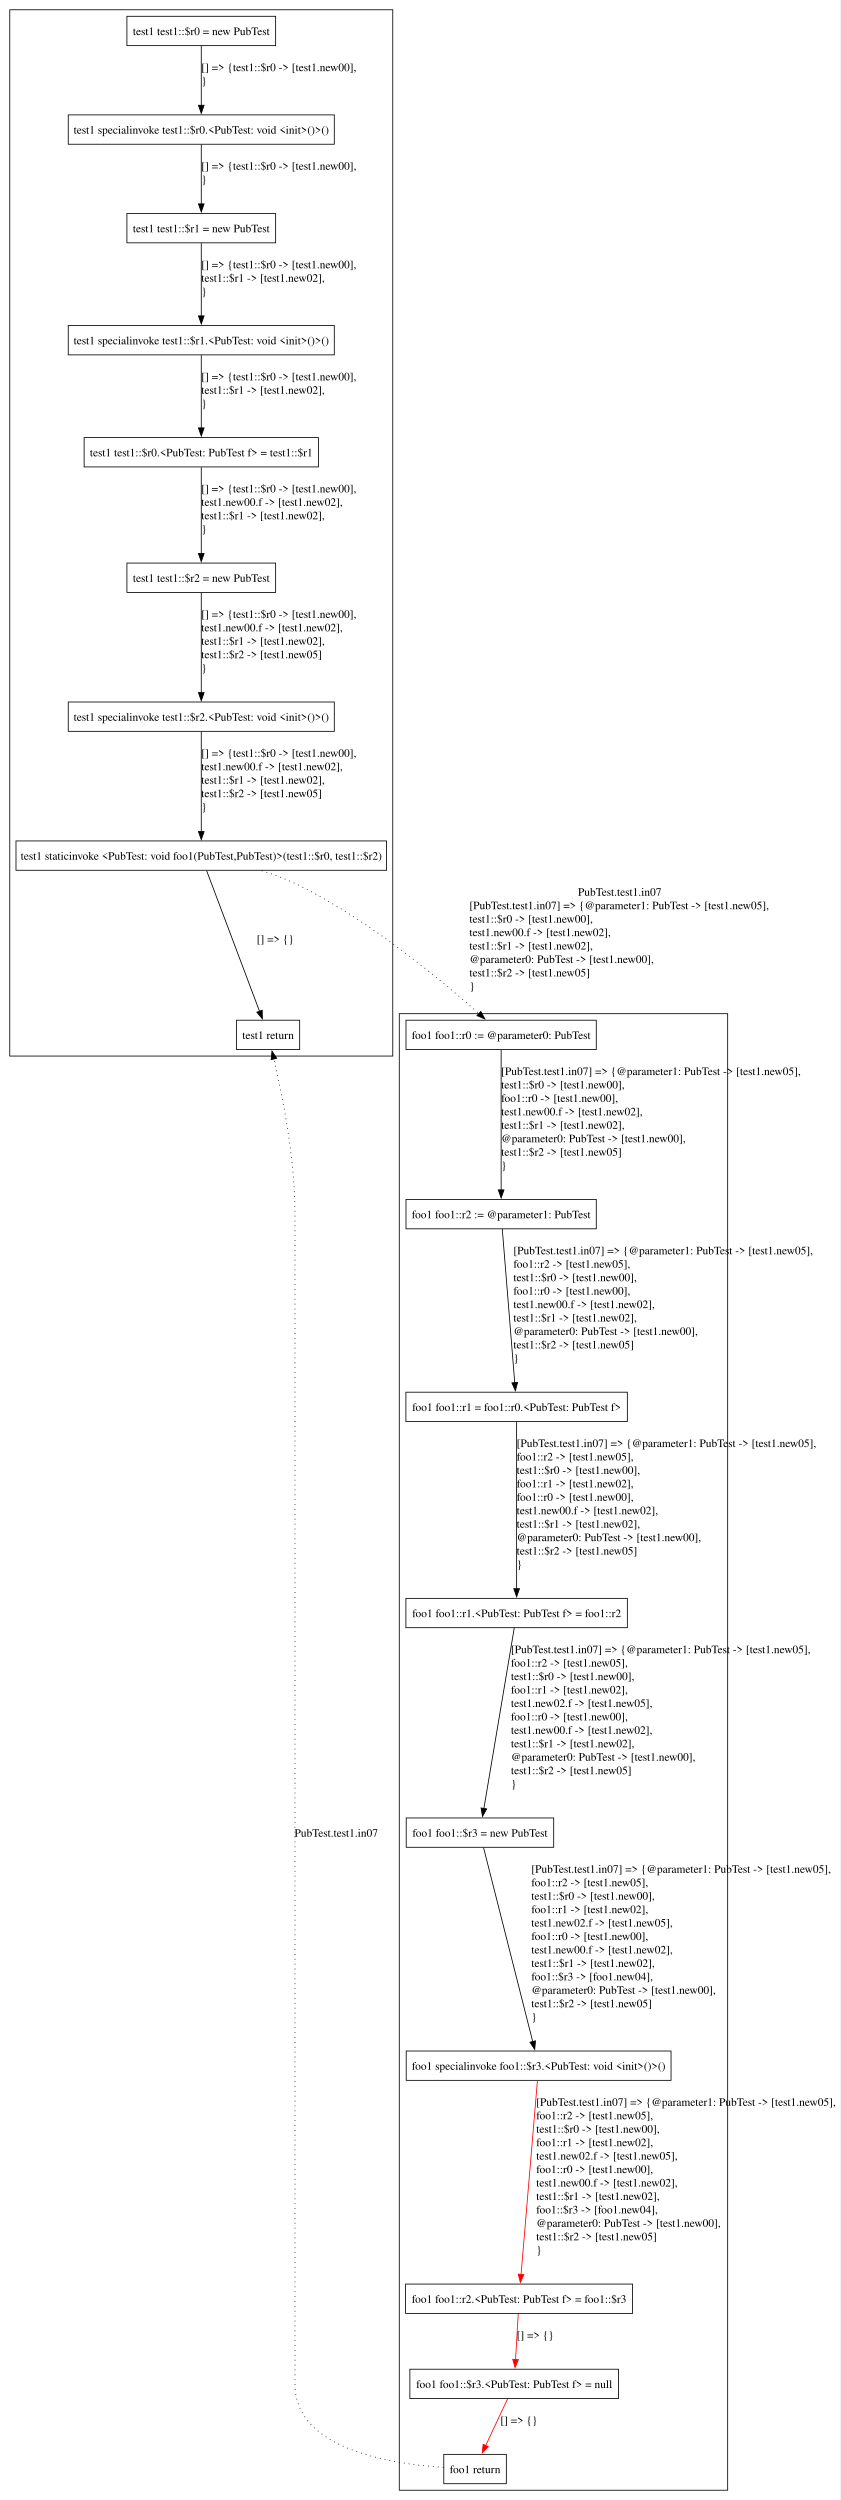
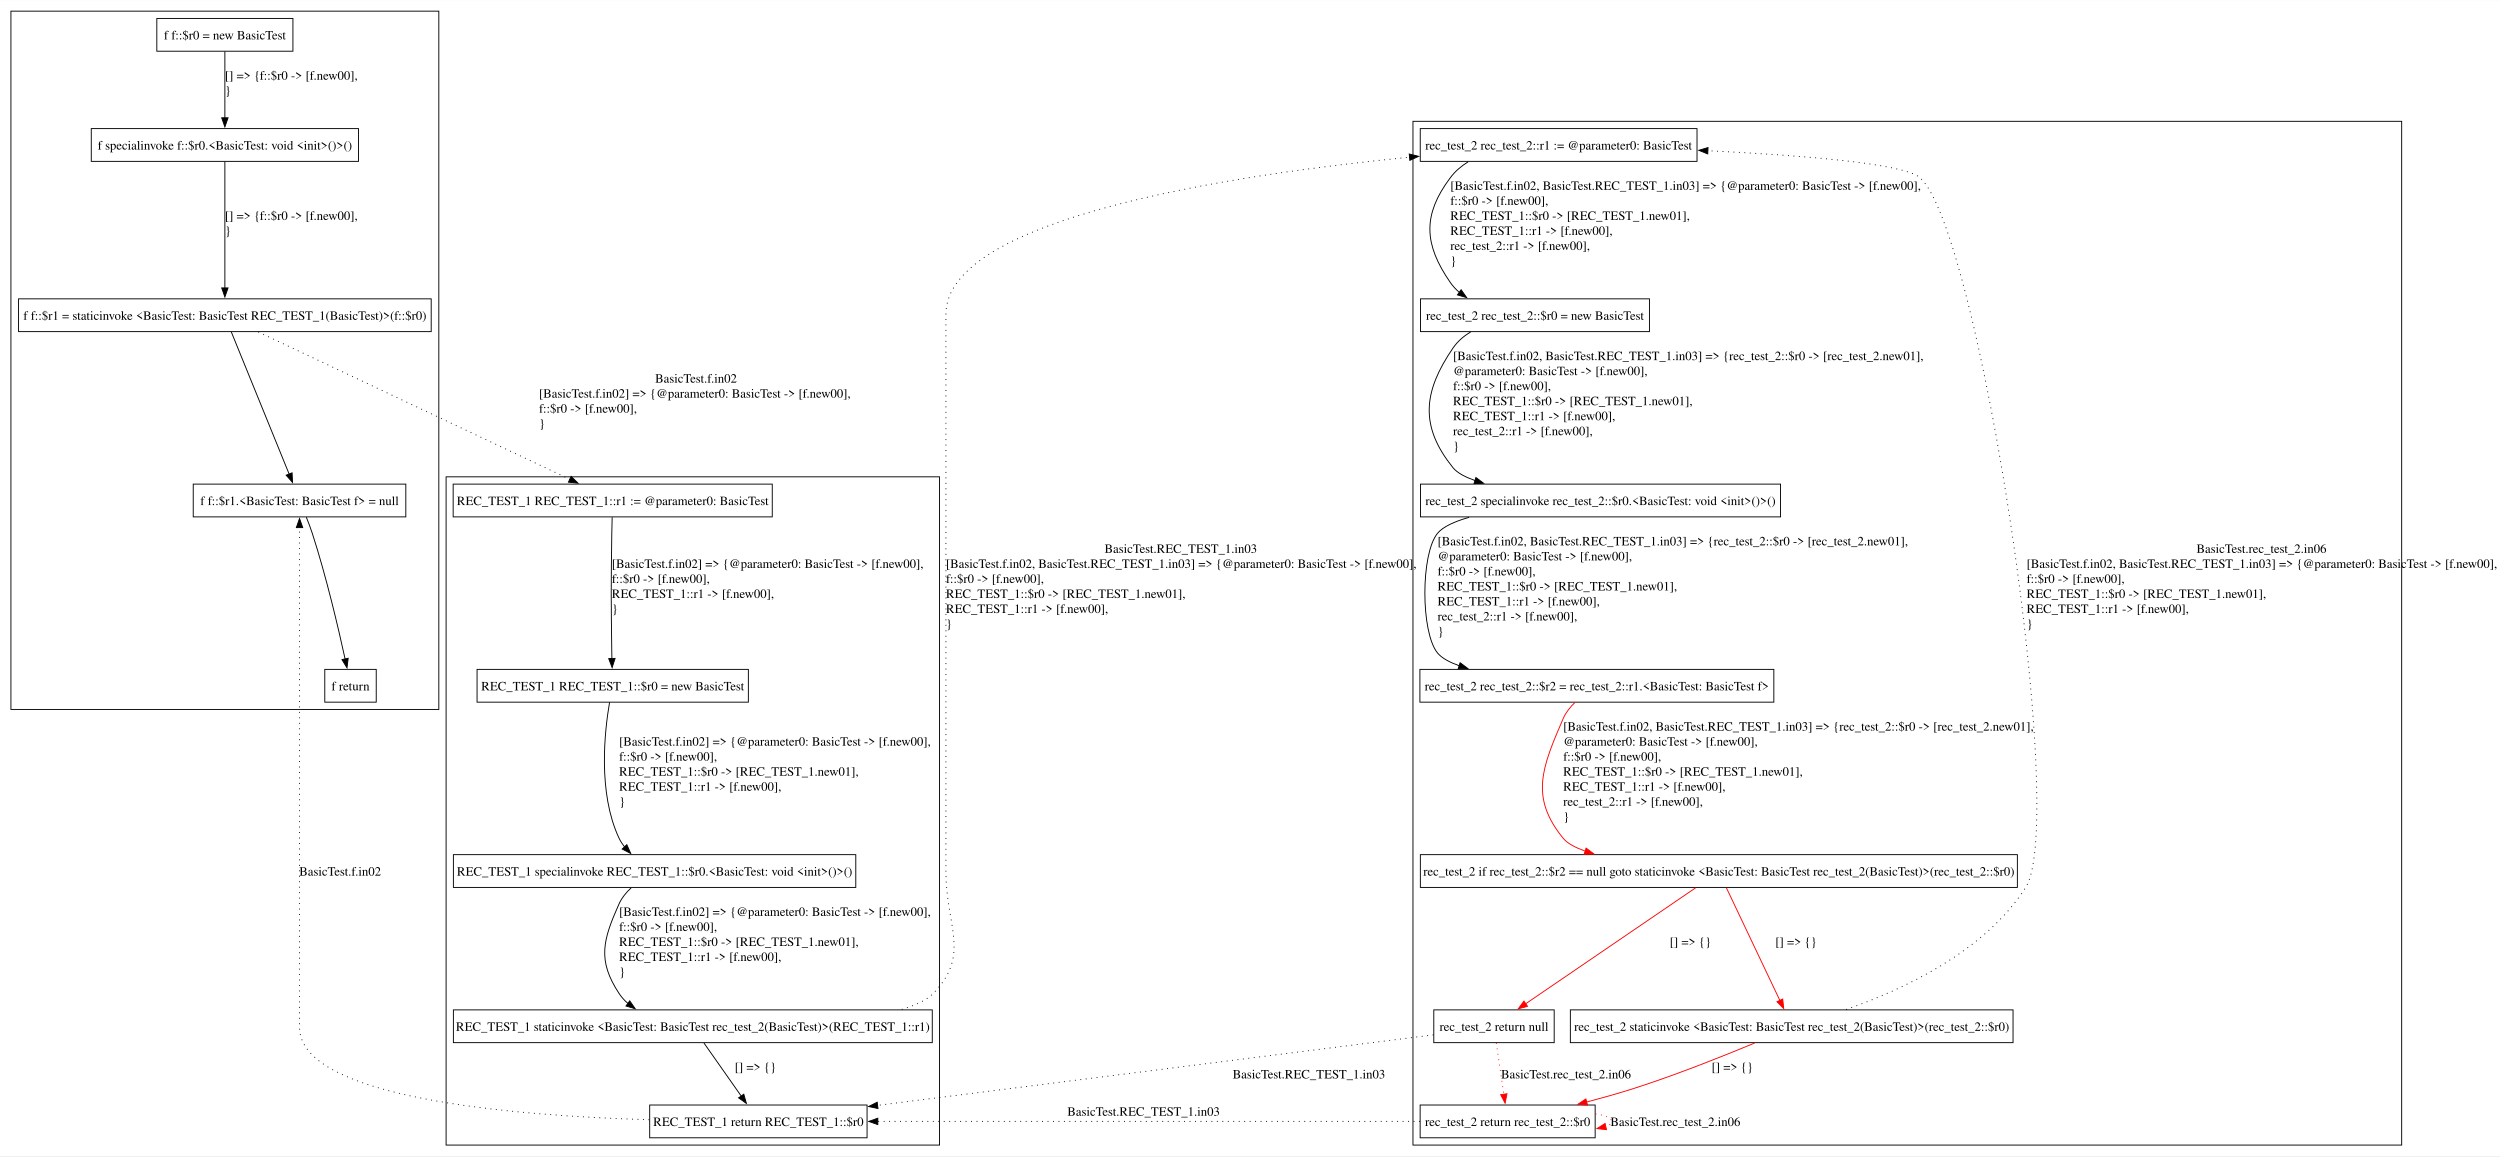
- <svg xmlns="http://www.w3.org/2000/svg" width="1031pt" height="3068pt" viewBox="0.00 0.00 1031.00 3068.00">
-   <g id="graph0" class="graph" transform="scale(1 1) rotate(0) translate(4 3064)">
-     <polygon fill="white" stroke="none" points="-4,4 -4,-3064 1027,-3064 1027,4 -4,4" />
+ <svg xmlns="http://www.w3.org/2000/svg" width="2746pt" height="1270pt" viewBox="0.00 0.00 2746.00 1269.50">
+   <g id="graph0" class="graph" transform="scale(1 1) rotate(0) translate(4 1265.5)">
+     <polygon fill="white" stroke="none" points="-4,4 -4,-1265.5 2742,-1265.5 2742,4 -4,4" />
    <g id="clust1" class="cluster">
-       <polygon fill="none" stroke="black" points="8,-1768 8,-3052 478,-3052 478,-1768 8,-1768" />
+       <polygon fill="none" stroke="black" points="8,-486.5 8,-1253.5 478,-1253.5 478,-486.5 8,-486.5" />
    </g>
    <g id="clust2" class="cluster">
-       <polygon fill="none" stroke="black" points="486,-8 486,-1820 889,-1820 889,-8 486,-8" />
+       <polygon fill="none" stroke="black" points="486,-8 486,-742 1028,-742 1028,-8 486,-8" />
+     </g>
+     <g id="clust3" class="cluster">
+       <polygon fill="none" stroke="black" points="1548,-8 1548,-1132.5 2634,-1132.5 2634,-8 1548,-8" />
    </g>
    <g id="node1" class="node">
-       <polygon fill="none" stroke="black" points="334.25,-3044 151.75,-3044 151.75,-3008 334.25,-3008 334.25,-3044" />
-       <text text-anchor="middle" x="243" y="-3020.95" font-family="Times,serif" font-size="14.00">test1 test1::$r0 = new PubTest</text>
+       <polygon fill="none" stroke="black" points="317.75,-1245.5 168.25,-1245.5 168.25,-1209.5 317.75,-1209.5 317.75,-1245.5" />
+       <text text-anchor="middle" x="243" y="-1222.45" font-family="Times,serif" font-size="14.00">f f::$r0 = new BasicTest</text>
    </g>
    <g id="node2" class="node">
-       <polygon fill="none" stroke="black" points="406.25,-2923 79.75,-2923 79.75,-2887 406.25,-2887 406.25,-2923" />
-       <text text-anchor="middle" x="243" y="-2899.95" font-family="Times,serif" font-size="14.00">test1 specialinvoke test1::$r0.&lt;PubTest: void &lt;init&gt;()&gt;()</text>
+       <polygon fill="none" stroke="black" points="389.75,-1124.5 96.25,-1124.5 96.25,-1088.5 389.75,-1088.5 389.75,-1124.5" />
+       <text text-anchor="middle" x="243" y="-1101.45" font-family="Times,serif" font-size="14.00">f specialinvoke f::$r0.&lt;BasicTest: void &lt;init&gt;()&gt;()</text>
    </g>
    <g id="edge1" class="edge">
-       <path fill="none" stroke="black" d="M243,-3007.7C243,-2988.57 243,-2957.46 243,-2934.68" />
-       <polygon fill="black" stroke="black" points="246.5,-2934.84 243,-2924.84 239.5,-2934.84 246.5,-2934.84" />
-       <text text-anchor="start" x="243" y="-2976.7" font-family="Times,serif" font-size="14.00">[] =&gt; {test1::$r0 -&gt; [test1.new00], </text>
-       <text text-anchor="start" x="243" y="-2960.2" font-family="Times,serif" font-size="14.00">}</text>
+       <path fill="none" stroke="black" d="M243,-1209.2C243,-1190.07 243,-1158.96 243,-1136.18" />
+       <polygon fill="black" stroke="black" points="246.5,-1136.34 243,-1126.34 239.5,-1136.34 246.5,-1136.34" />
+       <text text-anchor="start" x="243" y="-1178.2" font-family="Times,serif" font-size="14.00">[] =&gt; {f::$r0 -&gt; [f.new00], </text>
+       <text text-anchor="start" x="243" y="-1161.7" font-family="Times,serif" font-size="14.00">}</text>
    </g>
    <g id="node3" class="node">
-       <polygon fill="none" stroke="black" points="334.25,-2802 151.75,-2802 151.75,-2766 334.25,-2766 334.25,-2802" />
-       <text text-anchor="middle" x="243" y="-2778.95" font-family="Times,serif" font-size="14.00">test1 test1::$r1 = new PubTest</text>
+       <polygon fill="none" stroke="black" points="469.62,-937.5 16.38,-937.5 16.38,-901.5 469.62,-901.5 469.62,-937.5" />
+       <text text-anchor="middle" x="243" y="-914.45" font-family="Times,serif" font-size="14.00">f f::$r1 = staticinvoke &lt;BasicTest: BasicTest REC_TEST_1(BasicTest)&gt;(f::$r0)</text>
    </g>
    <g id="edge2" class="edge">
-       <path fill="none" stroke="black" d="M243,-2886.7C243,-2867.57 243,-2836.46 243,-2813.68" />
-       <polygon fill="black" stroke="black" points="246.5,-2813.84 243,-2803.84 239.5,-2813.84 246.5,-2813.84" />
-       <text text-anchor="start" x="243" y="-2855.7" font-family="Times,serif" font-size="14.00">[] =&gt; {test1::$r0 -&gt; [test1.new00], </text>
-       <text text-anchor="start" x="243" y="-2839.2" font-family="Times,serif" font-size="14.00">}</text>
+       <path fill="none" stroke="black" d="M243,-1088.1C243,-1056.21 243,-988.14 243,-949.27" />
+       <polygon fill="black" stroke="black" points="246.5,-949.51 243,-939.51 239.5,-949.51 246.5,-949.51" />
+       <text text-anchor="start" x="243" y="-1024.2" font-family="Times,serif" font-size="14.00">[] =&gt; {f::$r0 -&gt; [f.new00], </text>
+       <text text-anchor="start" x="243" y="-1007.7" font-family="Times,serif" font-size="14.00">}</text>
    </g>
    <g id="node4" class="node">
-       <polygon fill="none" stroke="black" points="406.25,-2664.5 79.75,-2664.5 79.75,-2628.5 406.25,-2628.5 406.25,-2664.5" />
-       <text text-anchor="middle" x="243" y="-2641.45" font-family="Times,serif" font-size="14.00">test1 specialinvoke test1::$r1.&lt;PubTest: void &lt;init&gt;()&gt;()</text>
+       <polygon fill="none" stroke="black" points="441.75,-734 208.25,-734 208.25,-698 441.75,-698 441.75,-734" />
+       <text text-anchor="middle" x="325" y="-710.95" font-family="Times,serif" font-size="14.00">f f::$r1.&lt;BasicTest: BasicTest f&gt; = null</text>
    </g>
    <g id="edge3" class="edge">
-       <path fill="none" stroke="black" d="M243,-2765.56C243,-2743 243,-2703.38 243,-2676.32" />
-       <polygon fill="black" stroke="black" points="246.5,-2676.38 243,-2666.38 239.5,-2676.38 246.5,-2676.38" />
-       <text text-anchor="start" x="243" y="-2734.7" font-family="Times,serif" font-size="14.00">[] =&gt; {test1::$r0 -&gt; [test1.new00], </text>
-       <text text-anchor="start" x="243" y="-2718.2" font-family="Times,serif" font-size="14.00">test1::$r1 -&gt; [test1.new02], </text>
-       <text text-anchor="start" x="243" y="-2701.7" font-family="Times,serif" font-size="14.00">}</text>
+       <path fill="none" stroke="black" d="M249.99,-901.32C264.18,-866.46 296.45,-787.15 313.68,-744.82" />
+       <polygon fill="black" stroke="black" points="316.81,-746.41 317.34,-735.82 310.33,-743.77 316.81,-746.41" />
+     </g>
+     <g id="node6" class="node">
+       <polygon fill="none" stroke="black" points="844.25,-734 493.75,-734 493.75,-698 844.25,-698 844.25,-734" />
+       <text text-anchor="middle" x="669" y="-710.95" font-family="Times,serif" font-size="14.00">REC_TEST_1 REC_TEST_1::r1 := @parameter0: BasicTest</text>
+     </g>
+     <g id="edge16" class="edge">
+       <path fill="none" stroke="black" stroke-dasharray="1,5" d="M279.69,-901.15C356.99,-864.58 536.51,-779.67 622.05,-739.21" />
+       <polygon fill="black" stroke="black" points="623.34,-742.47 630.88,-735.03 620.34,-736.14 623.34,-742.47" />
+       <text text-anchor="middle" x="760.5" y="-845.45" font-family="Times,serif" font-size="14.00">BasicTest.f.in02</text>
+       <text text-anchor="start" x="588" y="-828.95" font-family="Times,serif" font-size="14.00">[BasicTest.f.in02] =&gt; {@parameter0: BasicTest -&gt; [f.new00], </text>
+       <text text-anchor="start" x="588" y="-812.45" font-family="Times,serif" font-size="14.00">f::$r0 -&gt; [f.new00], </text>
+       <text text-anchor="start" x="588" y="-795.95" font-family="Times,serif" font-size="14.00">}</text>
    </g>
    <g id="node5" class="node">
-       <polygon fill="none" stroke="black" points="386.75,-2527 99.25,-2527 99.25,-2491 386.75,-2491 386.75,-2527" />
-       <text text-anchor="middle" x="243" y="-2503.95" font-family="Times,serif" font-size="14.00">test1 test1::$r0.&lt;PubTest: PubTest f&gt; = test1::$r1</text>
+       <polygon fill="none" stroke="black" points="409.25,-530.5 352.75,-530.5 352.75,-494.5 409.25,-494.5 409.25,-530.5" />
+       <text text-anchor="middle" x="381" y="-507.45" font-family="Times,serif" font-size="14.00">f return</text>
    </g>
    <g id="edge4" class="edge">
-       <path fill="none" stroke="black" d="M243,-2628.06C243,-2605.5 243,-2565.88 243,-2538.82" />
-       <polygon fill="black" stroke="black" points="246.5,-2538.88 243,-2528.88 239.5,-2538.88 246.5,-2538.88" />
-       <text text-anchor="start" x="243" y="-2597.2" font-family="Times,serif" font-size="14.00">[] =&gt; {test1::$r0 -&gt; [test1.new00], </text>
-       <text text-anchor="start" x="243" y="-2580.7" font-family="Times,serif" font-size="14.00">test1::$r1 -&gt; [test1.new02], </text>
-       <text text-anchor="start" x="243" y="-2564.2" font-family="Times,serif" font-size="14.00">}</text>
-     </g>
-     <g id="node6" class="node">
-       <polygon fill="none" stroke="black" points="334.25,-2373 151.75,-2373 151.75,-2337 334.25,-2337 334.25,-2373" />
-       <text text-anchor="middle" x="243" y="-2349.95" font-family="Times,serif" font-size="14.00">test1 test1::$r2 = new PubTest</text>
+       <path fill="none" stroke="black" d="M332.44,-697.72C334.71,-692.12 337.1,-685.85 339,-680 354.49,-632.27 367.77,-575.32 375.05,-541.91" />
+       <polygon fill="black" stroke="black" points="378.45,-542.72 377.13,-532.21 371.61,-541.25 378.45,-542.72" />
+     </g>
+     <g id="node7" class="node">
+       <polygon fill="none" stroke="black" points="818,-530.5 520,-530.5 520,-494.5 818,-494.5 818,-530.5" />
+       <text text-anchor="middle" x="669" y="-507.45" font-family="Times,serif" font-size="14.00">REC_TEST_1 REC_TEST_1::$r0 = new BasicTest</text>
    </g>
    <g id="edge5" class="edge">
-       <path fill="none" stroke="black" d="M243,-2490.56C243,-2464.68 243,-2415.8 243,-2384.62" />
-       <polygon fill="black" stroke="black" points="246.5,-2384.75 243,-2374.75 239.5,-2384.75 246.5,-2384.75" />
-       <text text-anchor="start" x="243" y="-2459.7" font-family="Times,serif" font-size="14.00">[] =&gt; {test1::$r0 -&gt; [test1.new00], </text>
-       <text text-anchor="start" x="243" y="-2443.2" font-family="Times,serif" font-size="14.00">test1.new00.f -&gt; [test1.new02], </text>
-       <text text-anchor="start" x="243" y="-2426.7" font-family="Times,serif" font-size="14.00">test1::$r1 -&gt; [test1.new02], </text>
-       <text text-anchor="start" x="243" y="-2410.2" font-family="Times,serif" font-size="14.00">}</text>
-     </g>
-     <g id="node7" class="node">
-       <polygon fill="none" stroke="black" points="406.25,-2202.5 79.75,-2202.5 79.75,-2166.5 406.25,-2166.5 406.25,-2202.5" />
-       <text text-anchor="middle" x="243" y="-2179.45" font-family="Times,serif" font-size="14.00">test1 specialinvoke test1::$r2.&lt;PubTest: void &lt;init&gt;()&gt;()</text>
+       <path fill="none" stroke="black" d="M668.4,-697.56C668.24,-691.95 668.08,-685.71 668,-680 667.17,-621.56 667.17,-606.94 668,-548.5 668.03,-546.45 668.07,-544.33 668.11,-542.19" />
+       <polygon fill="black" stroke="black" points="671.61,-542.54 668.36,-532.46 664.61,-542.36 671.61,-542.54" />
+       <text text-anchor="start" x="668" y="-641.95" font-family="Times,serif" font-size="14.00">[BasicTest.f.in02] =&gt; {@parameter0: BasicTest -&gt; [f.new00], </text>
+       <text text-anchor="start" x="668" y="-625.45" font-family="Times,serif" font-size="14.00">f::$r0 -&gt; [f.new00], </text>
+       <text text-anchor="start" x="668" y="-608.95" font-family="Times,serif" font-size="14.00">REC_TEST_1::r1 -&gt; [f.new00], </text>
+       <text text-anchor="start" x="668" y="-592.45" font-family="Times,serif" font-size="14.00">}</text>
+     </g>
+     <g id="node8" class="node">
+       <polygon fill="none" stroke="black" points="936,-327 494,-327 494,-291 936,-291 936,-327" />
+       <text text-anchor="middle" x="715" y="-303.95" font-family="Times,serif" font-size="14.00">REC_TEST_1 specialinvoke REC_TEST_1::$r0.&lt;BasicTest: void &lt;init&gt;()&gt;()</text>
    </g>
    <g id="edge6" class="edge">
-       <path fill="none" stroke="black" d="M243,-2336.6C243,-2307.57 243,-2248.97 243,-2213.89" />
-       <polygon fill="black" stroke="black" points="246.5,-2214.07 243,-2204.07 239.5,-2214.07 246.5,-2214.07" />
-       <text text-anchor="start" x="243" y="-2305.7" font-family="Times,serif" font-size="14.00">[] =&gt; {test1::$r0 -&gt; [test1.new00], </text>
-       <text text-anchor="start" x="243" y="-2289.2" font-family="Times,serif" font-size="14.00">test1.new00.f -&gt; [test1.new02], </text>
-       <text text-anchor="start" x="243" y="-2272.7" font-family="Times,serif" font-size="14.00">test1::$r1 -&gt; [test1.new02], </text>
-       <text text-anchor="start" x="243" y="-2256.2" font-family="Times,serif" font-size="14.00">test1::$r2 -&gt; [test1.new05]</text>
-       <text text-anchor="start" x="243" y="-2239.7" font-family="Times,serif" font-size="14.00">}</text>
-     </g>
-     <g id="node8" class="node">
-       <polygon fill="none" stroke="black" points="470.38,-2032 15.62,-2032 15.62,-1996 470.38,-1996 470.38,-2032" />
-       <text text-anchor="middle" x="243" y="-2008.95" font-family="Times,serif" font-size="14.00">test1 staticinvoke &lt;PubTest: void foo1(PubTest,PubTest)&gt;(test1::$r0, test1::$r2)</text>
+       <path fill="none" stroke="black" d="M665.57,-494.42C660.13,-463.06 652.43,-394.98 676,-345 677.59,-341.63 679.67,-338.44 682.05,-335.46" />
+       <polygon fill="black" stroke="black" points="684.5,-337.96 688.81,-328.28 679.41,-333.15 684.5,-337.96" />
+       <text text-anchor="start" x="676" y="-446.7" font-family="Times,serif" font-size="14.00">[BasicTest.f.in02] =&gt; {@parameter0: BasicTest -&gt; [f.new00], </text>
+       <text text-anchor="start" x="676" y="-430.2" font-family="Times,serif" font-size="14.00">f::$r0 -&gt; [f.new00], </text>
+       <text text-anchor="start" x="676" y="-413.7" font-family="Times,serif" font-size="14.00">REC_TEST_1::$r0 -&gt; [REC_TEST_1.new01], </text>
+       <text text-anchor="start" x="676" y="-397.2" font-family="Times,serif" font-size="14.00">REC_TEST_1::r1 -&gt; [f.new00], </text>
+       <text text-anchor="start" x="676" y="-380.7" font-family="Times,serif" font-size="14.00">}</text>
+     </g>
+     <g id="node9" class="node">
+       <polygon fill="none" stroke="black" points="1020,-156.5 494,-156.5 494,-120.5 1020,-120.5 1020,-156.5" />
+       <text text-anchor="middle" x="757" y="-133.45" font-family="Times,serif" font-size="14.00">REC_TEST_1 staticinvoke &lt;BasicTest: BasicTest rec_test_2(BasicTest)&gt;(REC_TEST_1::r1)</text>
    </g>
    <g id="edge7" class="edge">
-       <path fill="none" stroke="black" d="M243,-2166.1C243,-2137.07 243,-2078.47 243,-2043.39" />
-       <polygon fill="black" stroke="black" points="246.5,-2043.57 243,-2033.57 239.5,-2043.57 246.5,-2043.57" />
-       <text text-anchor="start" x="243" y="-2135.2" font-family="Times,serif" font-size="14.00">[] =&gt; {test1::$r0 -&gt; [test1.new00], </text>
-       <text text-anchor="start" x="243" y="-2118.7" font-family="Times,serif" font-size="14.00">test1.new00.f -&gt; [test1.new02], </text>
-       <text text-anchor="start" x="243" y="-2102.2" font-family="Times,serif" font-size="14.00">test1::$r1 -&gt; [test1.new02], </text>
-       <text text-anchor="start" x="243" y="-2085.7" font-family="Times,serif" font-size="14.00">test1::$r2 -&gt; [test1.new05]</text>
-       <text text-anchor="start" x="243" y="-2069.2" font-family="Times,serif" font-size="14.00">}</text>
-     </g>
-     <g id="node9" class="node">
-       <polygon fill="none" stroke="black" points="363.75,-1812 286.25,-1812 286.25,-1776 363.75,-1776 363.75,-1812" />
-       <text text-anchor="middle" x="325" y="-1788.95" font-family="Times,serif" font-size="14.00">test1 return</text>
+       <path fill="none" stroke="black" d="M689.25,-290.54C683.89,-285.56 678.97,-279.65 676,-273 658.16,-233.02 651.96,-211.08 676,-174.5 678.7,-170.4 681.99,-166.77 685.69,-163.57" />
+       <polygon fill="black" stroke="black" points="687.69,-166.44 693.73,-157.73 683.58,-160.77 687.69,-166.44" />
+       <text text-anchor="start" x="676" y="-259.7" font-family="Times,serif" font-size="14.00">[BasicTest.f.in02] =&gt; {@parameter0: BasicTest -&gt; [f.new00], </text>
+       <text text-anchor="start" x="676" y="-243.2" font-family="Times,serif" font-size="14.00">f::$r0 -&gt; [f.new00], </text>
+       <text text-anchor="start" x="676" y="-226.7" font-family="Times,serif" font-size="14.00">REC_TEST_1::$r0 -&gt; [REC_TEST_1.new01], </text>
+       <text text-anchor="start" x="676" y="-210.2" font-family="Times,serif" font-size="14.00">REC_TEST_1::r1 -&gt; [f.new00], </text>
+       <text text-anchor="start" x="676" y="-193.7" font-family="Times,serif" font-size="14.00">}</text>
+     </g>
+     <g id="node10" class="node">
+       <polygon fill="none" stroke="black" points="948.38,-52 709.62,-52 709.62,-16 948.38,-16 948.38,-52" />
+       <text text-anchor="middle" x="829" y="-28.95" font-family="Times,serif" font-size="14.00">REC_TEST_1 return REC_TEST_1::$r0</text>
    </g>
    <g id="edge8" class="edge">
-       <path fill="none" stroke="black" d="M249.57,-1995.53C263.76,-1957.81 297.37,-1868.47 314.52,-1822.85" />
-       <polygon fill="black" stroke="black" points="317.73,-1824.26 317.98,-1813.67 311.18,-1821.8 317.73,-1824.26" />
-       <text text-anchor="start" x="311" y="-1906.95" font-family="Times,serif" font-size="14.00">[] =&gt; {}</text>
-     </g>
-     <g id="node10" class="node">
-       <polygon fill="none" stroke="black" points="727.75,-1812 494.25,-1812 494.25,-1776 727.75,-1776 727.75,-1812" />
-       <text text-anchor="middle" x="611" y="-1788.95" font-family="Times,serif" font-size="14.00">foo1 foo1::r0 := @parameter0: PubTest</text>
+       <path fill="none" stroke="black" d="M769.21,-120.11C780.44,-104.14 797.24,-80.21 810.18,-61.79" />
+       <polygon fill="black" stroke="black" points="812.97,-63.91 815.86,-53.71 807.24,-59.88 812.97,-63.91" />
+       <text text-anchor="start" x="803" y="-89.2" font-family="Times,serif" font-size="14.00">[] =&gt; {}</text>
+     </g>
+     <g id="node11" class="node">
+       <polygon fill="none" stroke="black" points="1860,-1124.5 1556,-1124.5 1556,-1088.5 1860,-1088.5 1860,-1124.5" />
+       <text text-anchor="middle" x="1708" y="-1101.45" font-family="Times,serif" font-size="14.00">rec_test_2 rec_test_2::r1 := @parameter0: BasicTest</text>
    </g>
    <g id="edge17" class="edge">
-       <path fill="none" stroke="black" stroke-dasharray="1,5" d="M317.21,-1995.51C332.4,-1990.74 348.01,-1984.93 362,-1978 450.38,-1934.22 540.23,-1858.95 583.86,-1819.99" />
-       <polygon fill="black" stroke="black" points="585.99,-1822.78 591.08,-1813.49 581.31,-1817.58 585.99,-1822.78" />
-       <text text-anchor="middle" x="756.5" y="-1964.7" font-family="Times,serif" font-size="14.00">PubTest.test1.in07</text>
-       <text text-anchor="start" x="572" y="-1948.2" font-family="Times,serif" font-size="14.00">[PubTest.test1.in07] =&gt; {@parameter1: PubTest -&gt; [test1.new05], </text>
-       <text text-anchor="start" x="572" y="-1931.7" font-family="Times,serif" font-size="14.00">test1::$r0 -&gt; [test1.new00], </text>
-       <text text-anchor="start" x="572" y="-1915.2" font-family="Times,serif" font-size="14.00">test1.new00.f -&gt; [test1.new02], </text>
-       <text text-anchor="start" x="572" y="-1898.7" font-family="Times,serif" font-size="14.00">test1::$r1 -&gt; [test1.new02], </text>
-       <text text-anchor="start" x="572" y="-1882.2" font-family="Times,serif" font-size="14.00">@parameter0: PubTest -&gt; [test1.new00], </text>
-       <text text-anchor="start" x="572" y="-1865.7" font-family="Times,serif" font-size="14.00">test1::$r2 -&gt; [test1.new05]</text>
-       <text text-anchor="start" x="572" y="-1849.2" font-family="Times,serif" font-size="14.00">}</text>
-     </g>
-     <g id="node11" class="node">
-       <polygon fill="none" stroke="black" points="727.75,-1592 494.25,-1592 494.25,-1556 727.75,-1556 727.75,-1592" />
-       <text text-anchor="middle" x="611" y="-1568.95" font-family="Times,serif" font-size="14.00">foo1 foo1::r2 := @parameter1: PubTest</text>
+       <path fill="none" stroke="black" stroke-dasharray="1,5" d="M986.49,-156.99C1001.88,-161.59 1014.03,-167.33 1021,-174.5 1062.6,-217.26 1035,-248.34 1035,-308 1035,-920.5 1035,-920.5 1035,-920.5 1035,-1025.82 1345.33,-1073.41 1544.53,-1093.11" />
+       <polygon fill="black" stroke="black" points="1543.91,-1096.57 1554.2,-1094.05 1544.59,-1089.6 1543.91,-1096.57" />
+       <text text-anchor="middle" x="1293" y="-658.45" font-family="Times,serif" font-size="14.00">BasicTest.REC_TEST_1.in03</text>
+       <text text-anchor="start" x="1035" y="-641.95" font-family="Times,serif" font-size="14.00">[BasicTest.f.in02, BasicTest.REC_TEST_1.in03] =&gt; {@parameter0: BasicTest -&gt; [f.new00], </text>
+       <text text-anchor="start" x="1035" y="-625.45" font-family="Times,serif" font-size="14.00">f::$r0 -&gt; [f.new00], </text>
+       <text text-anchor="start" x="1035" y="-608.95" font-family="Times,serif" font-size="14.00">REC_TEST_1::$r0 -&gt; [REC_TEST_1.new01], </text>
+       <text text-anchor="start" x="1035" y="-592.45" font-family="Times,serif" font-size="14.00">REC_TEST_1::r1 -&gt; [f.new00], </text>
+       <text text-anchor="start" x="1035" y="-575.95" font-family="Times,serif" font-size="14.00">}</text>
+     </g>
+     <g id="edge18" class="edge">
+       <path fill="none" stroke="black" stroke-dasharray="1,5" d="M709.24,-35.83C560.18,-40.19 325,-59.43 325,-137.5 325,-513.5 325,-513.5 325,-513.5 325,-575.05 325,-647.19 325,-686.27" />
+       <polygon fill="black" stroke="black" points="321.5,-686.24 325,-696.24 328.5,-686.24 321.5,-686.24" />
+       <text text-anchor="middle" x="369.62" y="-303.95" font-family="Times,serif" font-size="14.00">BasicTest.f.in02</text>
+     </g>
+     <g id="node12" class="node">
+       <polygon fill="none" stroke="black" points="1807.75,-937.5 1556.25,-937.5 1556.25,-901.5 1807.75,-901.5 1807.75,-937.5" />
+       <text text-anchor="middle" x="1682" y="-914.45" font-family="Times,serif" font-size="14.00">rec_test_2 rec_test_2::$r0 = new BasicTest</text>
    </g>
    <g id="edge9" class="edge">
-       <path fill="none" stroke="black" d="M611,-1775.53C611,-1738.05 611,-1649.6 611,-1603.72" />
-       <polygon fill="black" stroke="black" points="614.5,-1603.77 611,-1593.77 607.5,-1603.77 614.5,-1603.77" />
-       <text text-anchor="start" x="611" y="-1744.7" font-family="Times,serif" font-size="14.00">[PubTest.test1.in07] =&gt; {@parameter1: PubTest -&gt; [test1.new05], </text>
-       <text text-anchor="start" x="611" y="-1728.2" font-family="Times,serif" font-size="14.00">test1::$r0 -&gt; [test1.new00], </text>
-       <text text-anchor="start" x="611" y="-1711.7" font-family="Times,serif" font-size="14.00">foo1::r0 -&gt; [test1.new00], </text>
-       <text text-anchor="start" x="611" y="-1695.2" font-family="Times,serif" font-size="14.00">test1.new00.f -&gt; [test1.new02], </text>
-       <text text-anchor="start" x="611" y="-1678.7" font-family="Times,serif" font-size="14.00">test1::$r1 -&gt; [test1.new02], </text>
-       <text text-anchor="start" x="611" y="-1662.2" font-family="Times,serif" font-size="14.00">@parameter0: PubTest -&gt; [test1.new00], </text>
-       <text text-anchor="start" x="611" y="-1645.7" font-family="Times,serif" font-size="14.00">test1::$r2 -&gt; [test1.new05]</text>
-       <text text-anchor="start" x="611" y="-1629.2" font-family="Times,serif" font-size="14.00">}</text>
-     </g>
-     <g id="node12" class="node">
-       <polygon fill="none" stroke="black" points="765.88,-1355.5 494.12,-1355.5 494.12,-1319.5 765.88,-1319.5 765.88,-1355.5" />
-       <text text-anchor="middle" x="630" y="-1332.45" font-family="Times,serif" font-size="14.00">foo1 foo1::r1 = foo1::r0.&lt;PubTest: PubTest f&gt;</text>
+       <path fill="none" stroke="black" d="M1608.64,-1088.03C1601.1,-1083.41 1594.35,-1077.66 1589,-1070.5 1558.38,-1029.58 1559.91,-997.53 1589,-955.5 1591.82,-951.43 1595.17,-947.83 1598.9,-944.65" />
+       <polygon fill="black" stroke="black" points="1600.91,-947.52 1607,-938.85 1596.84,-941.83 1600.91,-947.52" />
+       <text text-anchor="start" x="1589" y="-1057.2" font-family="Times,serif" font-size="14.00">[BasicTest.f.in02, BasicTest.REC_TEST_1.in03] =&gt; {@parameter0: BasicTest -&gt; [f.new00], </text>
+       <text text-anchor="start" x="1589" y="-1040.7" font-family="Times,serif" font-size="14.00">f::$r0 -&gt; [f.new00], </text>
+       <text text-anchor="start" x="1589" y="-1024.2" font-family="Times,serif" font-size="14.00">REC_TEST_1::$r0 -&gt; [REC_TEST_1.new01], </text>
+       <text text-anchor="start" x="1589" y="-1007.7" font-family="Times,serif" font-size="14.00">REC_TEST_1::r1 -&gt; [f.new00], </text>
+       <text text-anchor="start" x="1589" y="-991.2" font-family="Times,serif" font-size="14.00">rec_test_2::r1 -&gt; [f.new00], </text>
+       <text text-anchor="start" x="1589" y="-974.7" font-family="Times,serif" font-size="14.00">}</text>
+     </g>
+     <g id="node13" class="node">
+       <polygon fill="none" stroke="black" points="1951.75,-734 1556.25,-734 1556.25,-698 1951.75,-698 1951.75,-734" />
+       <text text-anchor="middle" x="1754" y="-710.95" font-family="Times,serif" font-size="14.00">rec_test_2 specialinvoke rec_test_2::$r0.&lt;BasicTest: void &lt;init&gt;()&gt;()</text>
    </g>
    <g id="edge10" class="edge">
-       <path fill="none" stroke="black" d="M612.4,-1555.76C615.64,-1515.78 623.69,-1416.43 627.68,-1367.15" />
-       <polygon fill="black" stroke="black" points="631.16,-1367.53 628.48,-1357.28 624.18,-1366.96 631.16,-1367.53" />
-       <text text-anchor="start" x="626" y="-1524.7" font-family="Times,serif" font-size="14.00">[PubTest.test1.in07] =&gt; {@parameter1: PubTest -&gt; [test1.new05], </text>
-       <text text-anchor="start" x="626" y="-1508.2" font-family="Times,serif" font-size="14.00">foo1::r2 -&gt; [test1.new05], </text>
-       <text text-anchor="start" x="626" y="-1491.7" font-family="Times,serif" font-size="14.00">test1::$r0 -&gt; [test1.new00], </text>
-       <text text-anchor="start" x="626" y="-1475.2" font-family="Times,serif" font-size="14.00">foo1::r0 -&gt; [test1.new00], </text>
-       <text text-anchor="start" x="626" y="-1458.7" font-family="Times,serif" font-size="14.00">test1.new00.f -&gt; [test1.new02], </text>
-       <text text-anchor="start" x="626" y="-1442.2" font-family="Times,serif" font-size="14.00">test1::$r1 -&gt; [test1.new02], </text>
-       <text text-anchor="start" x="626" y="-1425.7" font-family="Times,serif" font-size="14.00">@parameter0: PubTest -&gt; [test1.new00], </text>
-       <text text-anchor="start" x="626" y="-1409.2" font-family="Times,serif" font-size="14.00">test1::$r2 -&gt; [test1.new05]</text>
-       <text text-anchor="start" x="626" y="-1392.7" font-family="Times,serif" font-size="14.00">}</text>
-     </g>
-     <g id="node13" class="node">
-       <polygon fill="none" stroke="black" points="765.88,-1102.5 494.12,-1102.5 494.12,-1066.5 765.88,-1066.5 765.88,-1102.5" />
-       <text text-anchor="middle" x="630" y="-1079.45" font-family="Times,serif" font-size="14.00">foo1 foo1::r1.&lt;PubTest: PubTest f&gt; = foo1::r2</text>
+       <path fill="none" stroke="black" d="M1611.44,-901.21C1603.81,-896.63 1597.02,-890.83 1592,-883.5 1559,-835.26 1555.3,-797.48 1592,-752 1596.43,-746.51 1605.09,-741.85 1616.22,-737.88" />
+       <polygon fill="black" stroke="black" points="1617.15,-741.26 1625.63,-734.9 1615.04,-734.59 1617.15,-741.26" />
+       <text text-anchor="start" x="1592" y="-870.2" font-family="Times,serif" font-size="14.00">[BasicTest.f.in02, BasicTest.REC_TEST_1.in03] =&gt; {rec_test_2::$r0 -&gt; [rec_test_2.new01], </text>
+       <text text-anchor="start" x="1592" y="-853.7" font-family="Times,serif" font-size="14.00">@parameter0: BasicTest -&gt; [f.new00], </text>
+       <text text-anchor="start" x="1592" y="-837.2" font-family="Times,serif" font-size="14.00">f::$r0 -&gt; [f.new00], </text>
+       <text text-anchor="start" x="1592" y="-820.7" font-family="Times,serif" font-size="14.00">REC_TEST_1::$r0 -&gt; [REC_TEST_1.new01], </text>
+       <text text-anchor="start" x="1592" y="-804.2" font-family="Times,serif" font-size="14.00">REC_TEST_1::r1 -&gt; [f.new00], </text>
+       <text text-anchor="start" x="1592" y="-787.7" font-family="Times,serif" font-size="14.00">rec_test_2::r1 -&gt; [f.new00], </text>
+       <text text-anchor="start" x="1592" y="-771.2" font-family="Times,serif" font-size="14.00">}</text>
+     </g>
+     <g id="node14" class="node">
+       <polygon fill="none" stroke="black" points="1944.38,-530.5 1555.62,-530.5 1555.62,-494.5 1944.38,-494.5 1944.38,-530.5" />
+       <text text-anchor="middle" x="1750" y="-507.45" font-family="Times,serif" font-size="14.00">rec_test_2 rec_test_2::$r2 = rec_test_2::r1.&lt;BasicTest: BasicTest f&gt;</text>
    </g>
    <g id="edge11" class="edge">
-       <path fill="none" stroke="black" d="M630,-1319.25C630,-1276.8 630,-1166.92 630,-1114.35" />
-       <polygon fill="black" stroke="black" points="633.5,-1114.39 630,-1104.39 626.5,-1114.39 633.5,-1114.39" />
-       <text text-anchor="start" x="630" y="-1288.2" font-family="Times,serif" font-size="14.00">[PubTest.test1.in07] =&gt; {@parameter1: PubTest -&gt; [test1.new05], </text>
-       <text text-anchor="start" x="630" y="-1271.7" font-family="Times,serif" font-size="14.00">foo1::r2 -&gt; [test1.new05], </text>
-       <text text-anchor="start" x="630" y="-1255.2" font-family="Times,serif" font-size="14.00">test1::$r0 -&gt; [test1.new00], </text>
-       <text text-anchor="start" x="630" y="-1238.7" font-family="Times,serif" font-size="14.00">foo1::r1 -&gt; [test1.new02], </text>
-       <text text-anchor="start" x="630" y="-1222.2" font-family="Times,serif" font-size="14.00">foo1::r0 -&gt; [test1.new00], </text>
-       <text text-anchor="start" x="630" y="-1205.7" font-family="Times,serif" font-size="14.00">test1.new00.f -&gt; [test1.new02], </text>
-       <text text-anchor="start" x="630" y="-1189.2" font-family="Times,serif" font-size="14.00">test1::$r1 -&gt; [test1.new02], </text>
-       <text text-anchor="start" x="630" y="-1172.7" font-family="Times,serif" font-size="14.00">@parameter0: PubTest -&gt; [test1.new00], </text>
-       <text text-anchor="start" x="630" y="-1156.2" font-family="Times,serif" font-size="14.00">test1::$r2 -&gt; [test1.new05]</text>
-       <text text-anchor="start" x="630" y="-1139.7" font-family="Times,serif" font-size="14.00">}</text>
-     </g>
-     <g id="node14" class="node">
-       <polygon fill="none" stroke="black" points="675.5,-833 494.5,-833 494.5,-797 675.5,-797 675.5,-833" />
-       <text text-anchor="middle" x="585" y="-809.95" font-family="Times,serif" font-size="14.00">foo1 foo1::$r3 = new PubTest</text>
+       <path fill="none" stroke="black" d="M1609.69,-697.53C1593.65,-692.96 1580.94,-687.21 1575,-680 1556.42,-657.44 1556.47,-571.1 1575,-548.5 1579.51,-543 1588.04,-538.34 1599,-534.41" />
+       <polygon fill="black" stroke="black" points="1599.79,-537.83 1608.25,-531.45 1597.66,-531.16 1599.79,-537.83" />
+       <text text-anchor="start" x="1575" y="-666.7" font-family="Times,serif" font-size="14.00">[BasicTest.f.in02, BasicTest.REC_TEST_1.in03] =&gt; {rec_test_2::$r0 -&gt; [rec_test_2.new01], </text>
+       <text text-anchor="start" x="1575" y="-650.2" font-family="Times,serif" font-size="14.00">@parameter0: BasicTest -&gt; [f.new00], </text>
+       <text text-anchor="start" x="1575" y="-633.7" font-family="Times,serif" font-size="14.00">f::$r0 -&gt; [f.new00], </text>
+       <text text-anchor="start" x="1575" y="-617.2" font-family="Times,serif" font-size="14.00">REC_TEST_1::$r0 -&gt; [REC_TEST_1.new01], </text>
+       <text text-anchor="start" x="1575" y="-600.7" font-family="Times,serif" font-size="14.00">REC_TEST_1::r1 -&gt; [f.new00], </text>
+       <text text-anchor="start" x="1575" y="-584.2" font-family="Times,serif" font-size="14.00">rec_test_2::r1 -&gt; [f.new00], </text>
+       <text text-anchor="start" x="1575" y="-567.7" font-family="Times,serif" font-size="14.00">}</text>
+     </g>
+     <g id="node15" class="node">
+       <polygon fill="none" stroke="black" points="2211.88,-327 1556.12,-327 1556.12,-291 2211.88,-291 2211.88,-327" />
+       <text text-anchor="middle" x="1884" y="-303.95" font-family="Times,serif" font-size="14.00">rec_test_2 if rec_test_2::$r2 == null goto staticinvoke &lt;BasicTest: BasicTest rec_test_2(BasicTest)&gt;(rec_test_2::$r0)</text>
    </g>
    <g id="edge12" class="edge">
-       <path fill="none" stroke="black" d="M627.12,-1066.36C619.56,-1021.45 599.13,-900.02 589.79,-844.46" />
-       <polygon fill="black" stroke="black" points="593.28,-844.12 588.17,-834.84 586.38,-845.28 593.28,-844.12" />
-       <text text-anchor="start" x="623" y="-1035.2" font-family="Times,serif" font-size="14.00">[PubTest.test1.in07] =&gt; {@parameter1: PubTest -&gt; [test1.new05], </text>
-       <text text-anchor="start" x="623" y="-1018.7" font-family="Times,serif" font-size="14.00">foo1::r2 -&gt; [test1.new05], </text>
-       <text text-anchor="start" x="623" y="-1002.2" font-family="Times,serif" font-size="14.00">test1::$r0 -&gt; [test1.new00], </text>
-       <text text-anchor="start" x="623" y="-985.7" font-family="Times,serif" font-size="14.00">foo1::r1 -&gt; [test1.new02], </text>
-       <text text-anchor="start" x="623" y="-969.2" font-family="Times,serif" font-size="14.00">test1.new02.f -&gt; [test1.new05], </text>
-       <text text-anchor="start" x="623" y="-952.7" font-family="Times,serif" font-size="14.00">foo1::r0 -&gt; [test1.new00], </text>
-       <text text-anchor="start" x="623" y="-936.2" font-family="Times,serif" font-size="14.00">test1.new00.f -&gt; [test1.new02], </text>
-       <text text-anchor="start" x="623" y="-919.7" font-family="Times,serif" font-size="14.00">test1::$r1 -&gt; [test1.new02], </text>
-       <text text-anchor="start" x="623" y="-903.2" font-family="Times,serif" font-size="14.00">@parameter0: PubTest -&gt; [test1.new00], </text>
-       <text text-anchor="start" x="623" y="-886.7" font-family="Times,serif" font-size="14.00">test1::$r2 -&gt; [test1.new05]</text>
-       <text text-anchor="start" x="623" y="-870.2" font-family="Times,serif" font-size="14.00">}</text>
-     </g>
-     <g id="node15" class="node">
-       <polygon fill="none" stroke="black" points="819.5,-547 494.5,-547 494.5,-511 819.5,-511 819.5,-547" />
-       <text text-anchor="middle" x="657" y="-523.95" font-family="Times,serif" font-size="14.00">foo1 specialinvoke foo1::$r3.&lt;PubTest: void &lt;init&gt;()&gt;()</text>
+       <path fill="none" stroke="red" d="M1725.93,-494.2C1720.69,-489.14 1715.87,-483.16 1713,-476.5 1689.89,-422.82 1676.05,-390.28 1713,-345 1717.51,-339.47 1726.15,-334.79 1737.24,-330.84" />
+       <polygon fill="red" stroke="red" points="1738.15,-334.22 1746.62,-327.87 1736.03,-327.55 1738.15,-334.22" />
+       <text text-anchor="start" x="1713" y="-463.2" font-family="Times,serif" font-size="14.00">[BasicTest.f.in02, BasicTest.REC_TEST_1.in03] =&gt; {rec_test_2::$r0 -&gt; [rec_test_2.new01], </text>
+       <text text-anchor="start" x="1713" y="-446.7" font-family="Times,serif" font-size="14.00">@parameter0: BasicTest -&gt; [f.new00], </text>
+       <text text-anchor="start" x="1713" y="-430.2" font-family="Times,serif" font-size="14.00">f::$r0 -&gt; [f.new00], </text>
+       <text text-anchor="start" x="1713" y="-413.7" font-family="Times,serif" font-size="14.00">REC_TEST_1::$r0 -&gt; [REC_TEST_1.new01], </text>
+       <text text-anchor="start" x="1713" y="-397.2" font-family="Times,serif" font-size="14.00">REC_TEST_1::r1 -&gt; [f.new00], </text>
+       <text text-anchor="start" x="1713" y="-380.7" font-family="Times,serif" font-size="14.00">rec_test_2::r1 -&gt; [f.new00], </text>
+       <text text-anchor="start" x="1713" y="-364.2" font-family="Times,serif" font-size="14.00">}</text>
+     </g>
+     <g id="node16" class="node">
+       <polygon fill="none" stroke="black" points="1703.12,-156.5 1570.88,-156.5 1570.88,-120.5 1703.12,-120.5 1703.12,-156.5" />
+       <text text-anchor="middle" x="1637" y="-133.45" font-family="Times,serif" font-size="14.00">rec_test_2 return null</text>
    </g>
    <g id="edge13" class="edge">
-       <path fill="none" stroke="black" d="M589.4,-796.66C601.42,-749.23 634.95,-616.97 649.78,-558.46" />
-       <polygon fill="black" stroke="black" points="653.13,-559.49 652.2,-548.94 646.35,-557.77 653.13,-559.49" />
-       <text text-anchor="start" x="648" y="-765.7" font-family="Times,serif" font-size="14.00">[PubTest.test1.in07] =&gt; {@parameter1: PubTest -&gt; [test1.new05], </text>
-       <text text-anchor="start" x="648" y="-749.2" font-family="Times,serif" font-size="14.00">foo1::r2 -&gt; [test1.new05], </text>
-       <text text-anchor="start" x="648" y="-732.7" font-family="Times,serif" font-size="14.00">test1::$r0 -&gt; [test1.new00], </text>
-       <text text-anchor="start" x="648" y="-716.2" font-family="Times,serif" font-size="14.00">foo1::r1 -&gt; [test1.new02], </text>
-       <text text-anchor="start" x="648" y="-699.7" font-family="Times,serif" font-size="14.00">test1.new02.f -&gt; [test1.new05], </text>
-       <text text-anchor="start" x="648" y="-683.2" font-family="Times,serif" font-size="14.00">foo1::r0 -&gt; [test1.new00], </text>
-       <text text-anchor="start" x="648" y="-666.7" font-family="Times,serif" font-size="14.00">test1.new00.f -&gt; [test1.new02], </text>
-       <text text-anchor="start" x="648" y="-650.2" font-family="Times,serif" font-size="14.00">test1::$r1 -&gt; [test1.new02], </text>
-       <text text-anchor="start" x="648" y="-633.7" font-family="Times,serif" font-size="14.00">foo1::$r3 -&gt; [foo1.new04], </text>
-       <text text-anchor="start" x="648" y="-617.2" font-family="Times,serif" font-size="14.00">@parameter0: PubTest -&gt; [test1.new00], </text>
-       <text text-anchor="start" x="648" y="-600.7" font-family="Times,serif" font-size="14.00">test1::$r2 -&gt; [test1.new05]</text>
-       <text text-anchor="start" x="648" y="-584.2" font-family="Times,serif" font-size="14.00">}</text>
-     </g>
-     <g id="node16" class="node">
-       <polygon fill="none" stroke="black" points="772.25,-261 493.75,-261 493.75,-225 772.25,-225 772.25,-261" />
-       <text text-anchor="middle" x="633" y="-237.95" font-family="Times,serif" font-size="14.00">foo1 foo1::r2.&lt;PubTest: PubTest f&gt; = foo1::$r3</text>
+       <path fill="none" stroke="red" d="M1858.5,-290.6C1814.01,-260.25 1722.17,-197.6 1671.85,-163.27" />
+       <polygon fill="red" stroke="red" points="1673.85,-160.4 1663.61,-157.66 1669.9,-166.18 1673.85,-160.4" />
+       <text text-anchor="start" x="1830" y="-226.7" font-family="Times,serif" font-size="14.00">[] =&gt; {}</text>
+     </g>
+     <g id="node17" class="node">
+       <polygon fill="none" stroke="black" points="2207.12,-156.5 1720.88,-156.5 1720.88,-120.5 2207.12,-120.5 2207.12,-156.5" />
+       <text text-anchor="middle" x="1964" y="-133.45" font-family="Times,serif" font-size="14.00">rec_test_2 staticinvoke &lt;BasicTest: BasicTest rec_test_2(BasicTest)&gt;(rec_test_2::$r0)</text>
    </g>
    <g id="edge14" class="edge">
-       <path fill="none" stroke="red" d="M655.53,-510.66C651.53,-463.33 640.4,-331.52 635.44,-272.83" />
-       <polygon fill="red" stroke="red" points="638.93,-272.65 634.6,-262.98 631.96,-273.24 638.93,-272.65" />
-       <text text-anchor="start" x="654" y="-479.7" font-family="Times,serif" font-size="14.00">[PubTest.test1.in07] =&gt; {@parameter1: PubTest -&gt; [test1.new05], </text>
-       <text text-anchor="start" x="654" y="-463.2" font-family="Times,serif" font-size="14.00">foo1::r2 -&gt; [test1.new05], </text>
-       <text text-anchor="start" x="654" y="-446.7" font-family="Times,serif" font-size="14.00">test1::$r0 -&gt; [test1.new00], </text>
-       <text text-anchor="start" x="654" y="-430.2" font-family="Times,serif" font-size="14.00">foo1::r1 -&gt; [test1.new02], </text>
-       <text text-anchor="start" x="654" y="-413.7" font-family="Times,serif" font-size="14.00">test1.new02.f -&gt; [test1.new05], </text>
-       <text text-anchor="start" x="654" y="-397.2" font-family="Times,serif" font-size="14.00">foo1::r0 -&gt; [test1.new00], </text>
-       <text text-anchor="start" x="654" y="-380.7" font-family="Times,serif" font-size="14.00">test1.new00.f -&gt; [test1.new02], </text>
-       <text text-anchor="start" x="654" y="-364.2" font-family="Times,serif" font-size="14.00">test1::$r1 -&gt; [test1.new02], </text>
-       <text text-anchor="start" x="654" y="-347.7" font-family="Times,serif" font-size="14.00">foo1::$r3 -&gt; [foo1.new04], </text>
-       <text text-anchor="start" x="654" y="-331.2" font-family="Times,serif" font-size="14.00">@parameter0: PubTest -&gt; [test1.new00], </text>
-       <text text-anchor="start" x="654" y="-314.7" font-family="Times,serif" font-size="14.00">test1::$r2 -&gt; [test1.new05]</text>
-       <text text-anchor="start" x="654" y="-298.2" font-family="Times,serif" font-size="14.00">}</text>
-     </g>
-     <g id="node17" class="node">
-       <polygon fill="none" stroke="black" points="755,-156.5 499,-156.5 499,-120.5 755,-120.5 755,-156.5" />
-       <text text-anchor="middle" x="627" y="-133.45" font-family="Times,serif" font-size="14.00">foo1 foo1::$r3.&lt;PubTest: PubTest f&gt; = null</text>
+       <path fill="none" stroke="red" d="M1892.26,-290.6C1906.23,-261.19 1934.6,-201.43 1951.17,-166.53" />
+       <polygon fill="red" stroke="red" points="1954.13,-168.45 1955.25,-157.92 1947.8,-165.45 1954.13,-168.45" />
+       <text text-anchor="start" x="1946" y="-226.7" font-family="Times,serif" font-size="14.00">[] =&gt; {}</text>
+     </g>
+     <g id="edge20" class="edge">
+       <path fill="none" stroke="black" stroke-dasharray="1,5" d="M1570.53,-129.07C1437.09,-112.14 1134.45,-73.75 959.84,-51.6" />
+       <polygon fill="black" stroke="black" points="960.39,-48.14 950.03,-50.35 959.51,-55.08 960.39,-48.14" />
+       <text text-anchor="middle" x="1433.75" y="-81.2" font-family="Times,serif" font-size="14.00">BasicTest.REC_TEST_1.in03</text>
+     </g>
+     <g id="node18" class="node">
+       <polygon fill="none" stroke="black" points="1748.12,-52 1555.88,-52 1555.88,-16 1748.12,-16 1748.12,-52" />
+       <text text-anchor="middle" x="1652" y="-28.95" font-family="Times,serif" font-size="14.00">rec_test_2 return rec_test_2::$r0</text>
+     </g>
+     <g id="edge19" class="edge">
+       <path fill="none" stroke="red" stroke-dasharray="1,5" d="M1639.54,-120.11C1641.8,-104.72 1645.13,-81.96 1647.78,-63.85" />
+       <polygon fill="red" stroke="red" points="1651.24,-64.37 1649.22,-53.97 1644.31,-63.36 1651.24,-64.37" />
+       <text text-anchor="middle" x="1716.12" y="-81.2" font-family="Times,serif" font-size="14.00">BasicTest.rec_test_2.in06</text>
+     </g>
+     <g id="edge21" class="edge">
+       <path fill="none" stroke="black" stroke-dasharray="1,5" d="M2023.77,-156.92C2084.52,-178.04 2175.92,-219.93 2221,-291 2267.9,-364.95 2170.32,-1012.18 2105,-1070.5 2087.18,-1086.41 1973.1,-1095.34 1871.77,-1100.19" />
+       <polygon fill="black" stroke="black" points="1871.78,-1096.68 1861.95,-1100.65 1872.1,-1103.68 1871.78,-1096.68" />
+       <text text-anchor="middle" x="2480" y="-658.45" font-family="Times,serif" font-size="14.00">BasicTest.rec_test_2.in06</text>
+       <text text-anchor="start" x="2222" y="-641.95" font-family="Times,serif" font-size="14.00">[BasicTest.f.in02, BasicTest.REC_TEST_1.in03] =&gt; {@parameter0: BasicTest -&gt; [f.new00], </text>
+       <text text-anchor="start" x="2222" y="-625.45" font-family="Times,serif" font-size="14.00">f::$r0 -&gt; [f.new00], </text>
+       <text text-anchor="start" x="2222" y="-608.95" font-family="Times,serif" font-size="14.00">REC_TEST_1::$r0 -&gt; [REC_TEST_1.new01], </text>
+       <text text-anchor="start" x="2222" y="-592.45" font-family="Times,serif" font-size="14.00">REC_TEST_1::r1 -&gt; [f.new00], </text>
+       <text text-anchor="start" x="2222" y="-575.95" font-family="Times,serif" font-size="14.00">}</text>
    </g>
    <g id="edge15" class="edge">
-       <path fill="none" stroke="red" d="M631.98,-224.61C631.08,-209.22 629.75,-186.46 628.69,-168.35" />
-       <polygon fill="red" stroke="red" points="632.19,-168.26 628.11,-158.48 625.2,-168.67 632.19,-168.26" />
-       <text text-anchor="start" x="630" y="-193.7" font-family="Times,serif" font-size="14.00">[] =&gt; {}</text>
-     </g>
-     <g id="node18" class="node">
-       <polygon fill="none" stroke="black" points="617.38,-52 540.62,-52 540.62,-16 617.38,-16 617.38,-52" />
-       <text text-anchor="middle" x="579" y="-28.95" font-family="Times,serif" font-size="14.00">foo1 return</text>
-     </g>
-     <g id="edge16" class="edge">
-       <path fill="none" stroke="red" d="M618.86,-120.11C611.51,-104.43 600.58,-81.09 592.03,-62.82" />
-       <polygon fill="red" stroke="red" points="595.24,-61.42 587.82,-53.84 588.9,-64.38 595.24,-61.42" />
-       <text text-anchor="start" x="610" y="-89.2" font-family="Times,serif" font-size="14.00">[] =&gt; {}</text>
-     </g>
-     <g id="edge18" class="edge">
-       <path fill="none" stroke="black" stroke-dasharray="1,5" d="M540.25,-36.04C476.87,-40.03 358,-58.09 358,-137.5 358,-1575 358,-1575 358,-1575 358,-1643.63 341.81,-1723.07 332.11,-1764.5" />
-       <polygon fill="black" stroke="black" points="328.73,-1763.6 329.8,-1774.14 335.54,-1765.23 328.73,-1763.6" />
-       <text text-anchor="middle" x="408.62" y="-809.95" font-family="Times,serif" font-size="14.00">PubTest.test1.in07</text>
+       <path fill="none" stroke="red" d="M1923.37,-120.12C1888.42,-105.56 1836.45,-84.84 1790,-70 1773.58,-64.76 1755.87,-59.77 1738.79,-55.29" />
+       <polygon fill="red" stroke="red" points="1739.7,-51.91 1729.14,-52.81 1737.95,-58.69 1739.7,-51.91" />
+       <text text-anchor="start" x="1876" y="-89.2" font-family="Times,serif" font-size="14.00">[] =&gt; {}</text>
+     </g>
+     <g id="edge23" class="edge">
+       <path fill="none" stroke="black" stroke-dasharray="1,5" d="M1555.63,-34C1408.08,-34 1125.88,-34 959.92,-34" />
+       <polygon fill="black" stroke="black" points="960.18,-30.5 950.18,-34 960.18,-37.5 960.18,-30.5" />
+       <text text-anchor="middle" x="1252.12" y="-40.2" font-family="Times,serif" font-size="14.00">BasicTest.REC_TEST_1.in03</text>
+     </g>
+     <g id="edge22" class="edge">
+       <path fill="none" stroke="red" stroke-dasharray="1,5" d="M1748.58,-42.24C1759.24,-40.68 1766.12,-37.93 1766.12,-34 1766.12,-31.67 1763.7,-29.75 1759.5,-28.25" />
+       <polygon fill="red" stroke="red" points="1760.58,-24.91 1750.06,-26.1 1759.03,-31.73 1760.58,-24.91" />
+       <text text-anchor="middle" x="1836.25" y="-28.95" font-family="Times,serif" font-size="14.00">BasicTest.rec_test_2.in06</text>
    </g>
  </g>
</svg>
